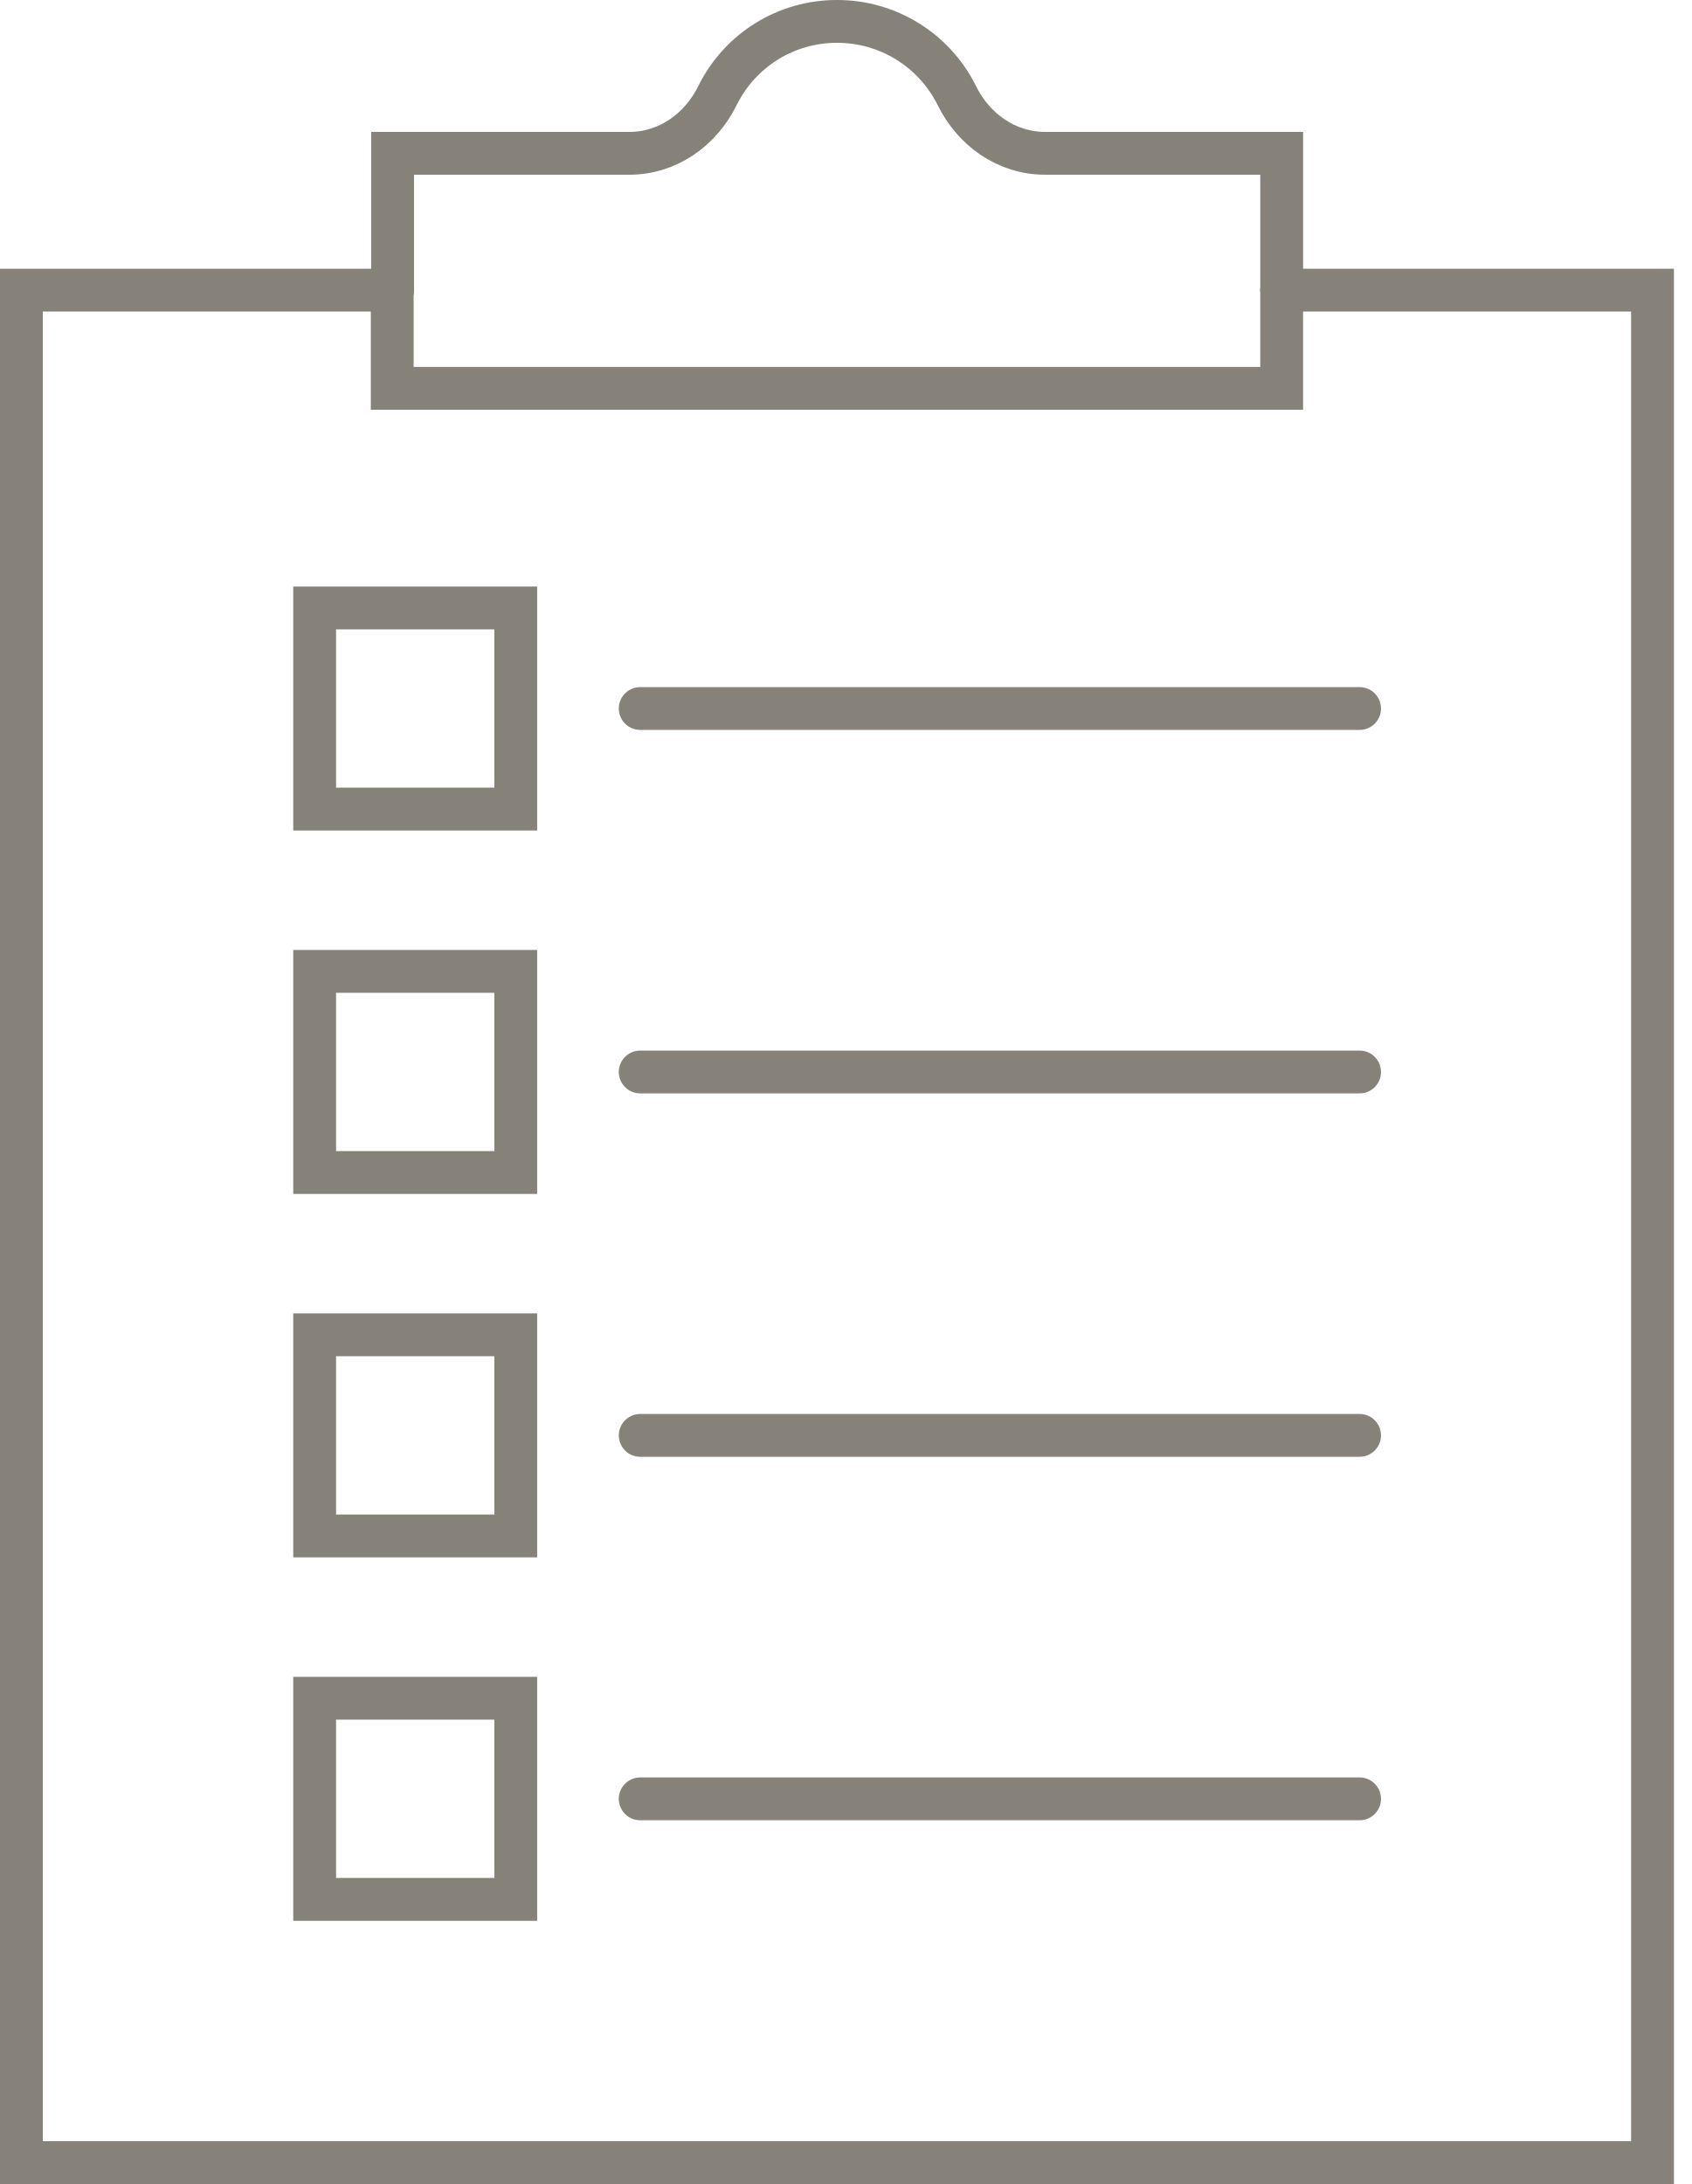
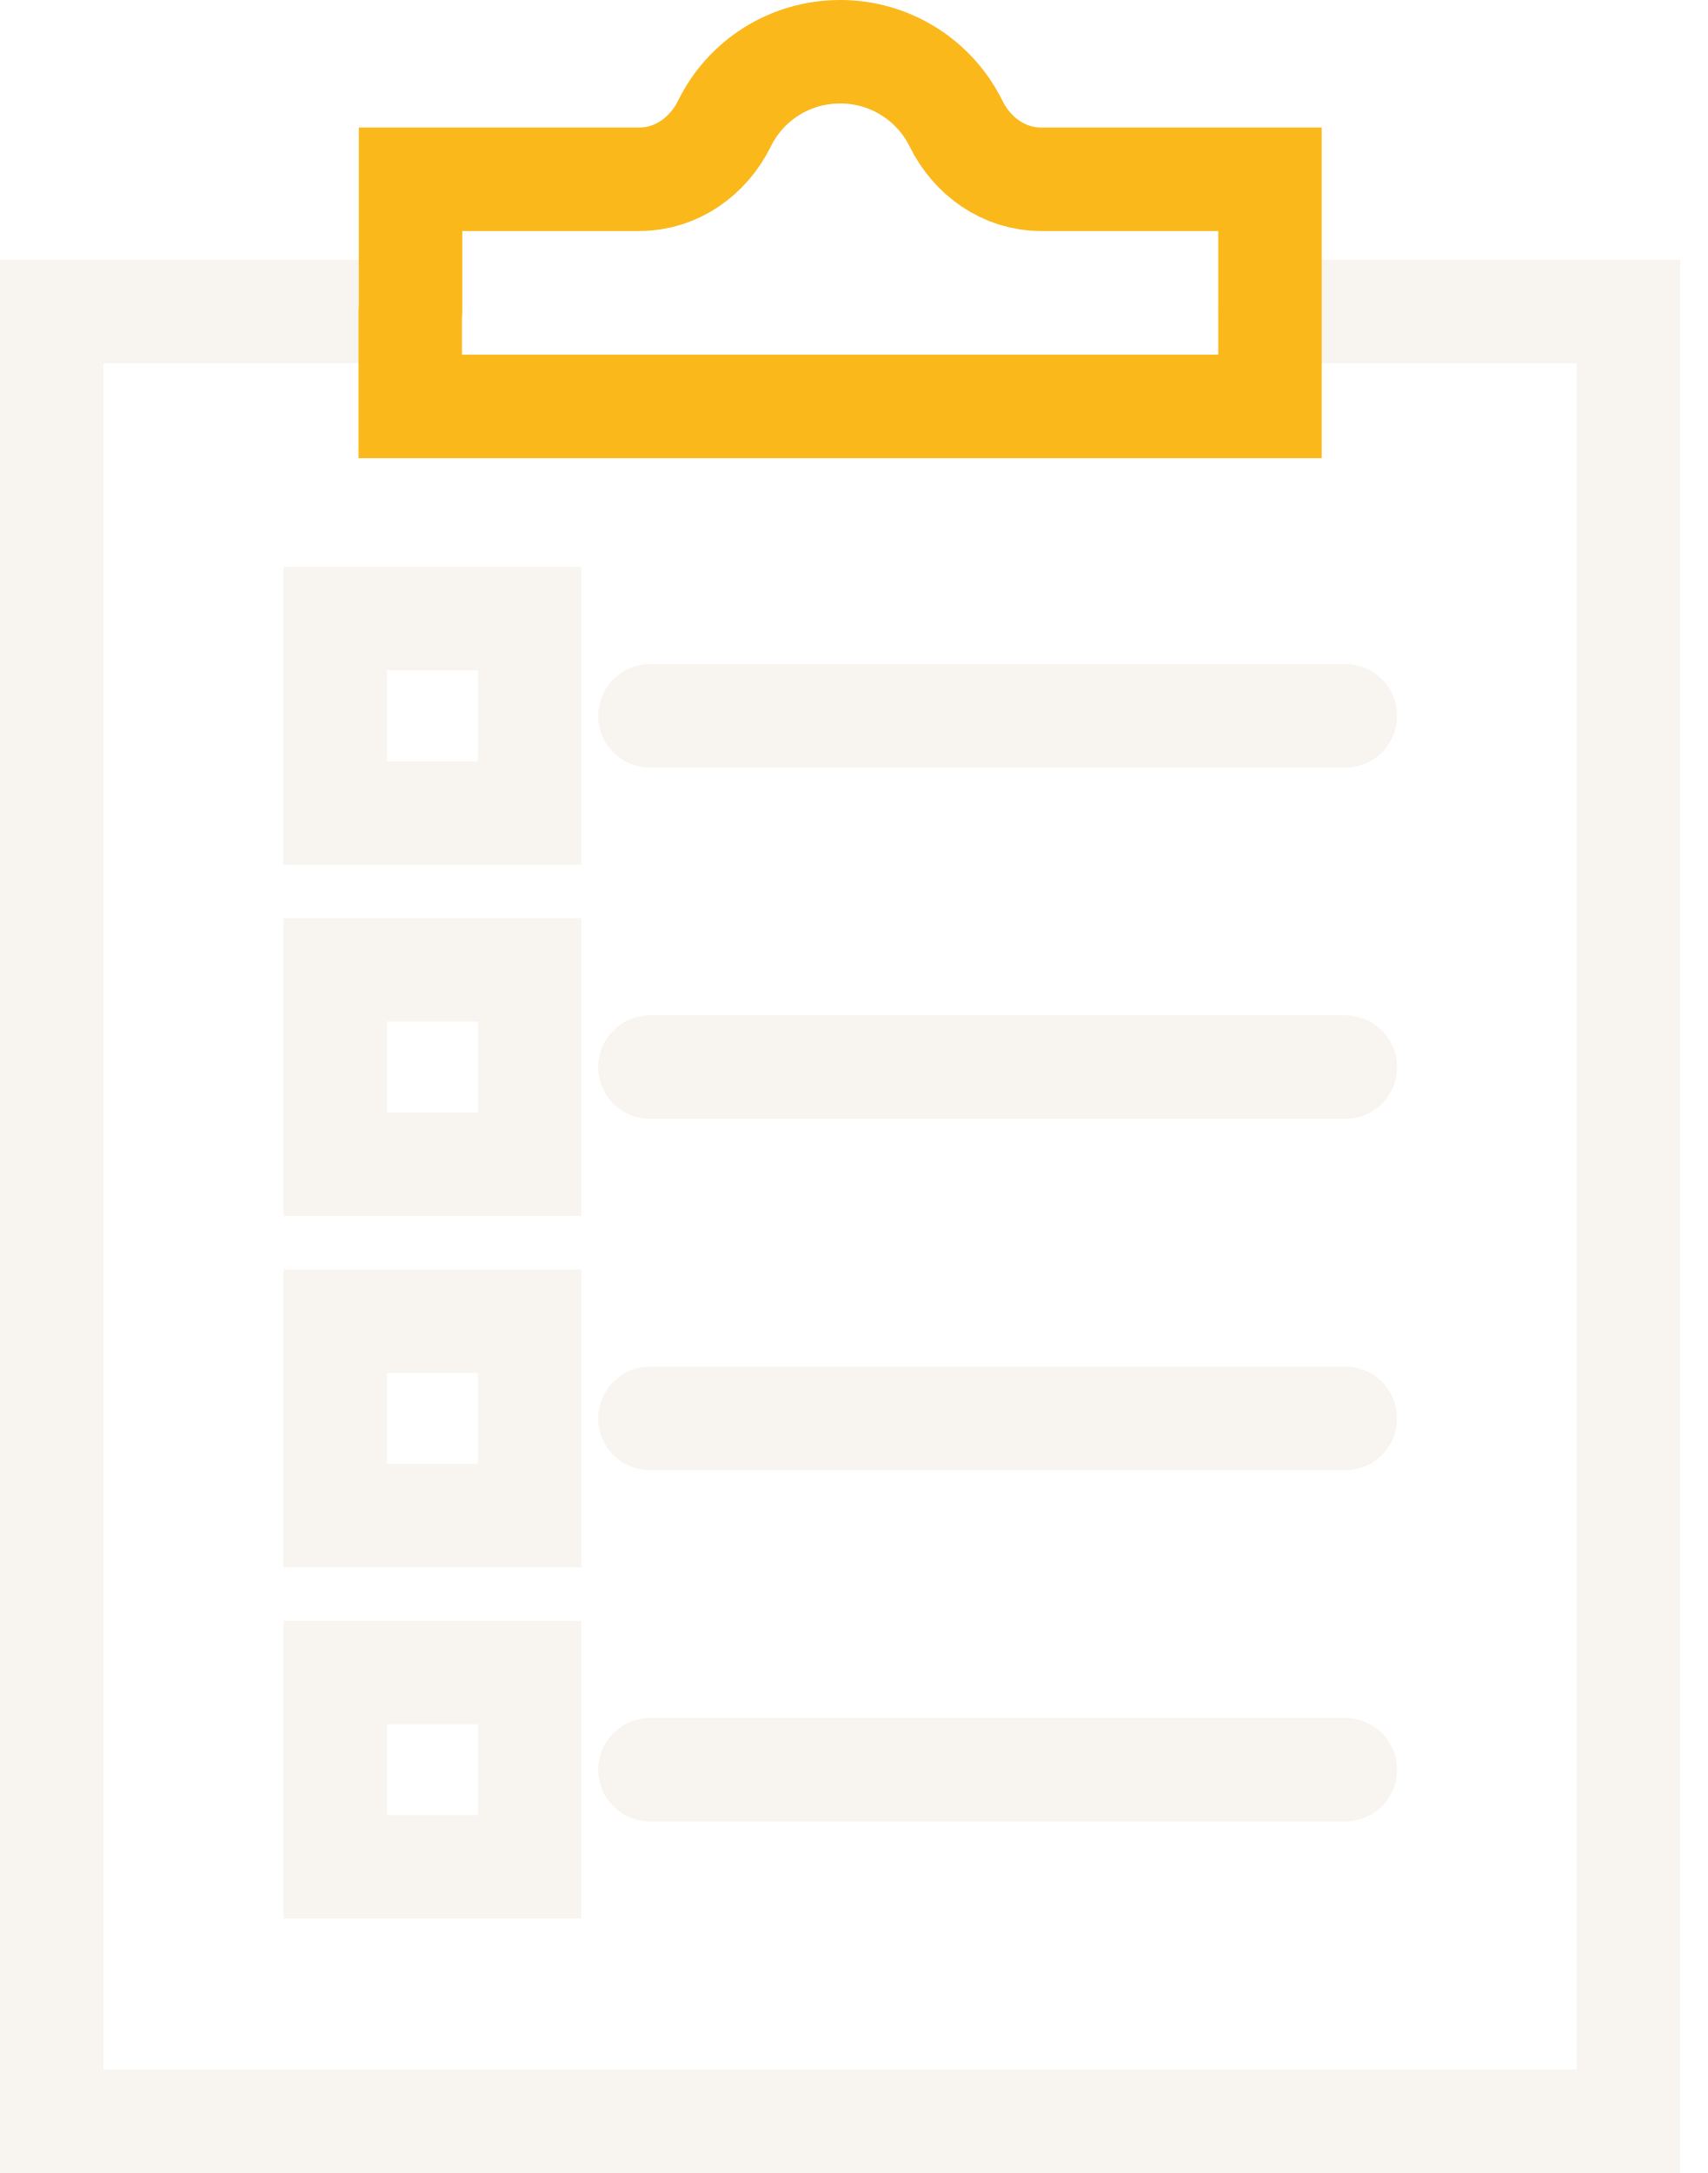
- <svg xmlns="http://www.w3.org/2000/svg" width="79" height="102" fill="none">
-   <path d="M18.321 13.549H1V101h76.185V13.549h-17.32" stroke="#86827A" stroke-width="2" stroke-miterlimit="10" stroke-linecap="round" />
-   <path d="M59.864 13.549v4.59H18.32v-4.59" stroke="#86827A" stroke-width="2" stroke-miterlimit="10" stroke-linecap="round" />
-   <path d="M59.865 13.55V7.16H48.811c-1.797 0-3.337-1.102-4.123-2.703A6.232 6.232 0 0039.102 1a6.205 6.205 0 00-5.587 3.458c-.786 1.6-2.326 2.703-4.123 2.703H18.337v6.388m5.753 14.845h-9.393v9.392h9.393v-9.392zm0 16.973h-9.393v9.393h9.393v-9.393zm0 16.973h-9.393v9.394h9.393V62.34zm0 16.974h-9.393v9.393h9.393v-9.392zm5.813-46.224h33.6m-33.6 16.975h33.6m-33.6 16.972h33.6m-33.6 16.975h33.6" stroke="#86827A" stroke-width="2" stroke-miterlimit="10" stroke-linecap="round" />
+ <svg xmlns="http://www.w3.org/2000/svg" width="33" height="42" fill="none">
+   <path d="M7.928 6.02H1V41h30.474V6.02h-6.928" stroke="#F8F5F0" stroke-width="2" stroke-miterlimit="10" stroke-linecap="round" />
+   <path d="M24.546 6.02v1.836H7.929V6.02m16.617 0V3.465h-4.422c-.719 0-1.335-.441-1.649-1.082A2.493 2.493 0 0016.24 1c-.984 0-1.83.562-2.235 1.383-.314.64-.93 1.082-1.649 1.082H7.935V6.02" stroke="#FBB81B" stroke-width="2" stroke-miterlimit="10" stroke-linecap="round" />
+   <path d="M10.236 11.957H6.479v3.758h3.757v-3.758zm0 6.79H6.479v3.757h3.757v-3.757zm0 6.79H6.479v3.757h3.757v-3.757zm0 6.789H6.479v3.757h3.757v-3.757zm2.326-18.49h13.44m-13.44 6.789h13.44m-13.44 6.79h13.44m-13.44 6.79h13.44" stroke="#F8F5F0" stroke-width="2" stroke-miterlimit="10" stroke-linecap="round" />
</svg>
